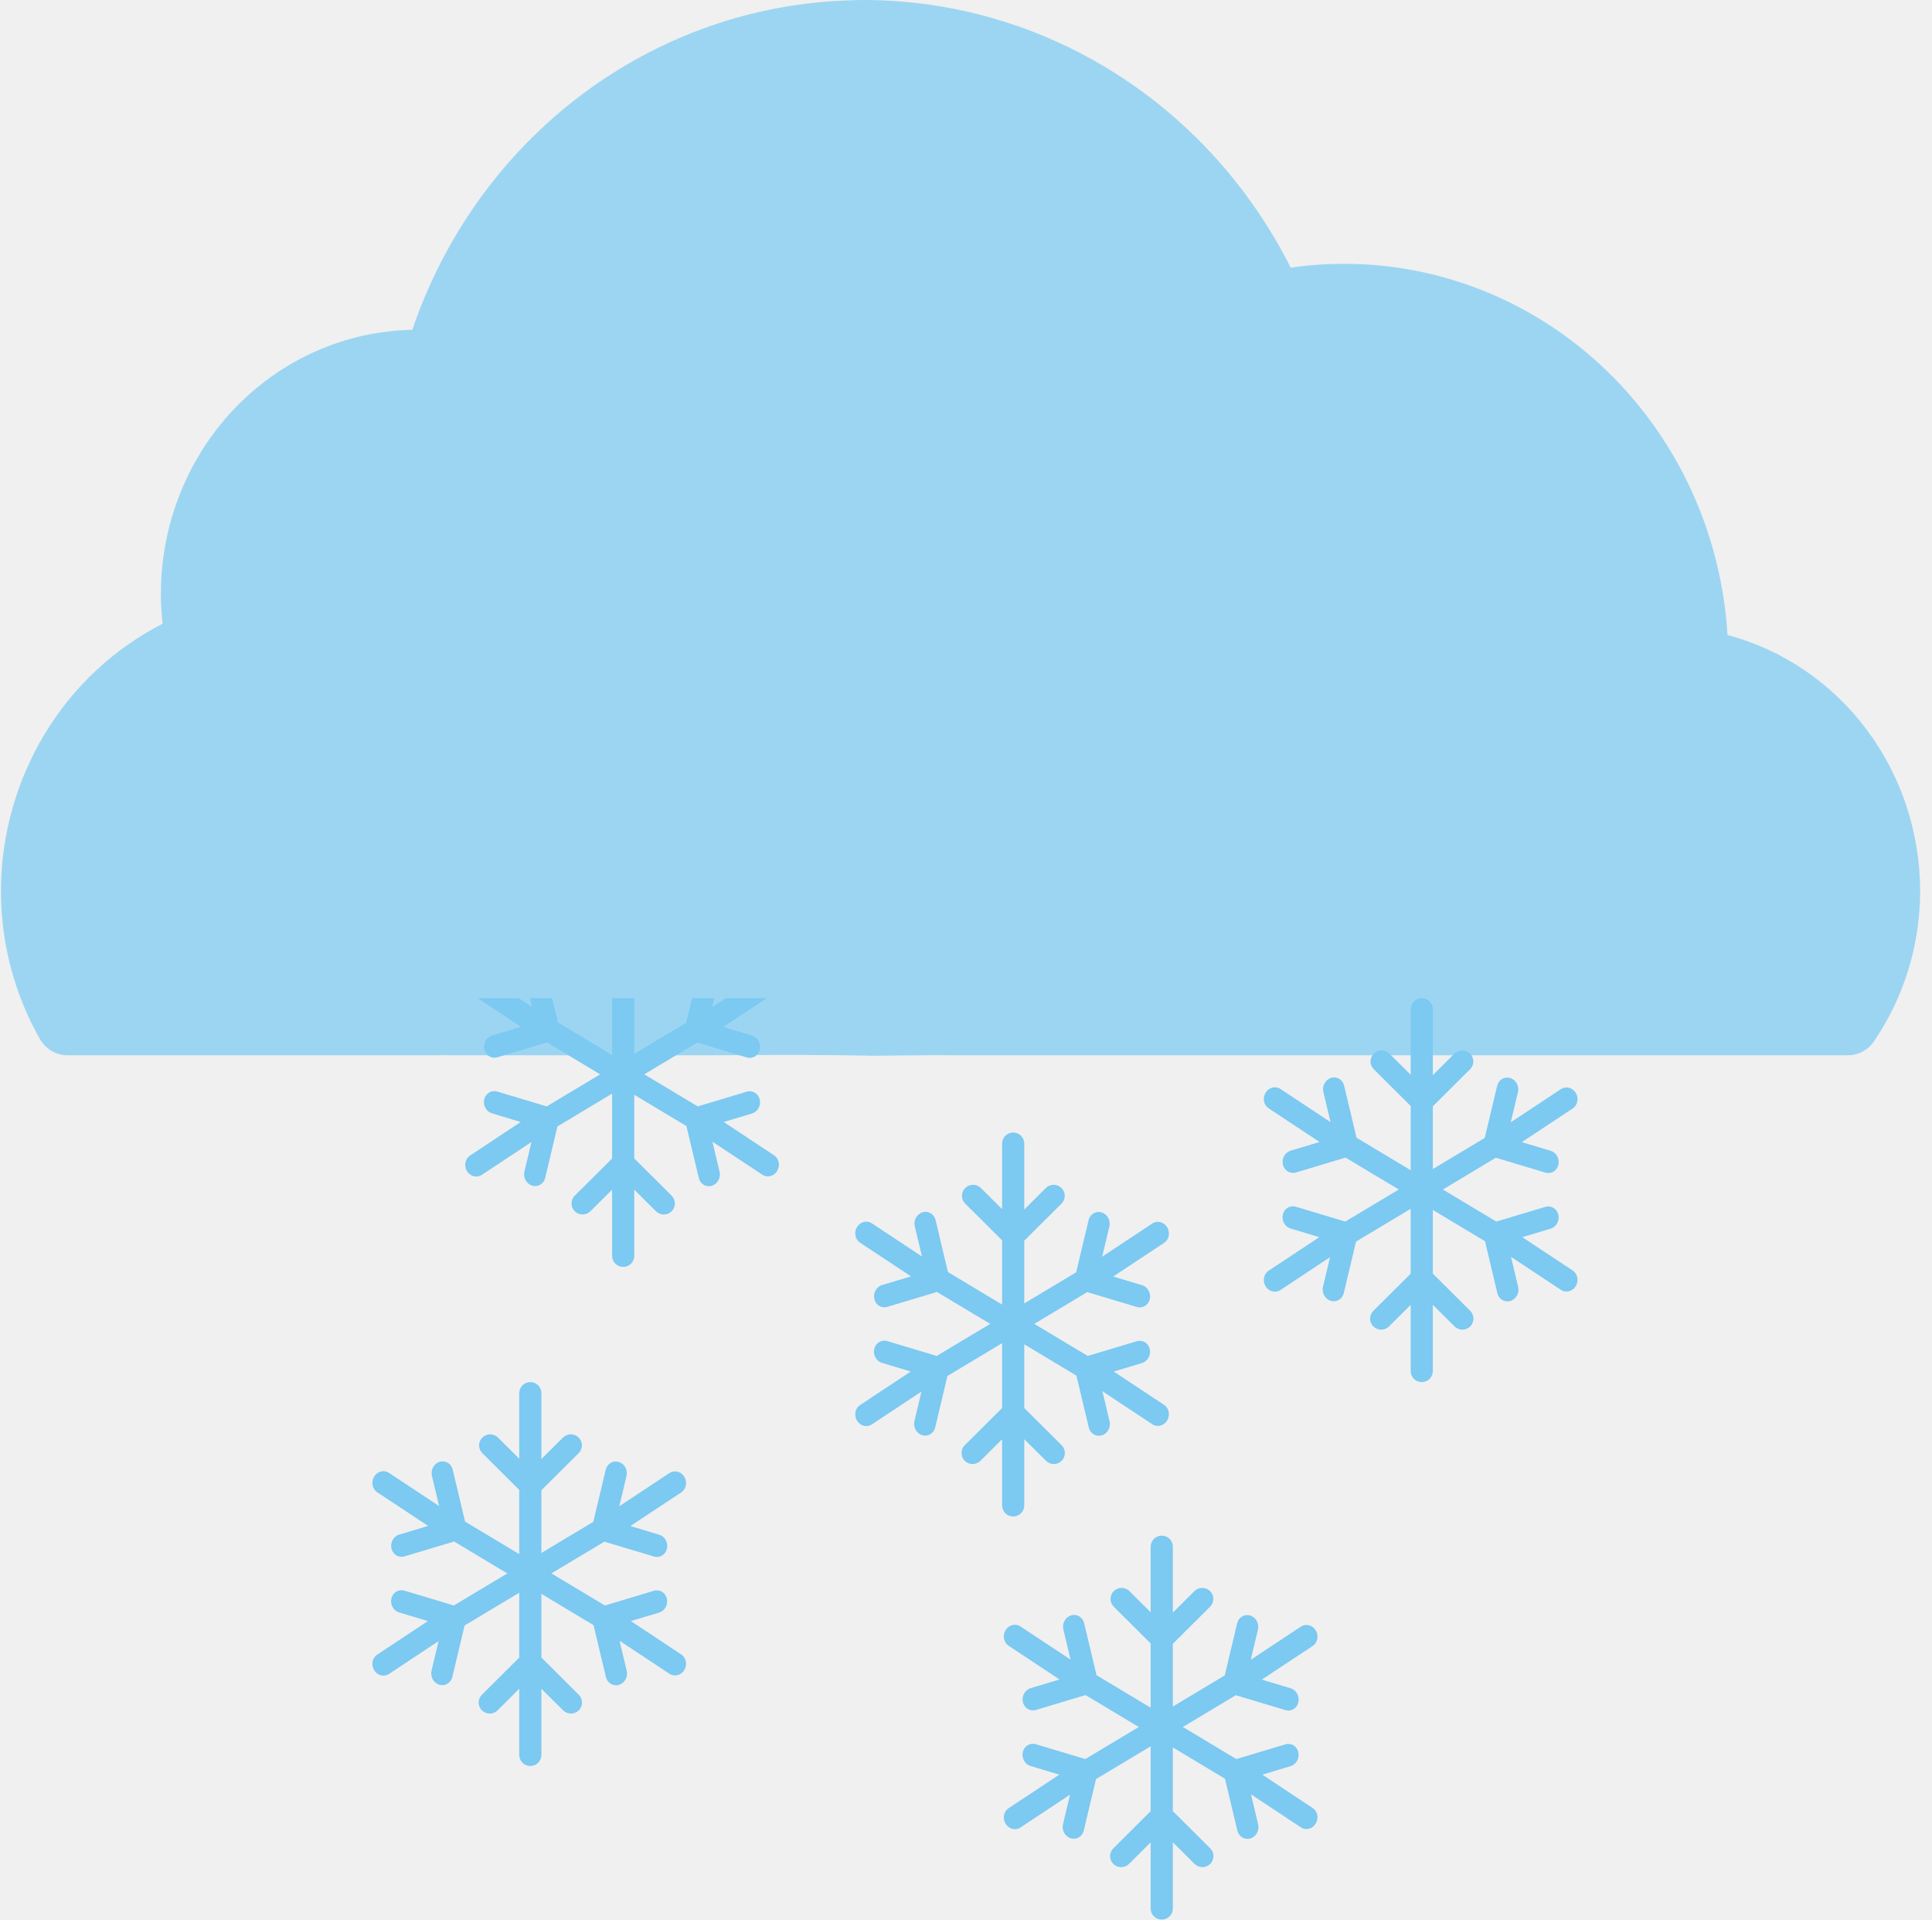
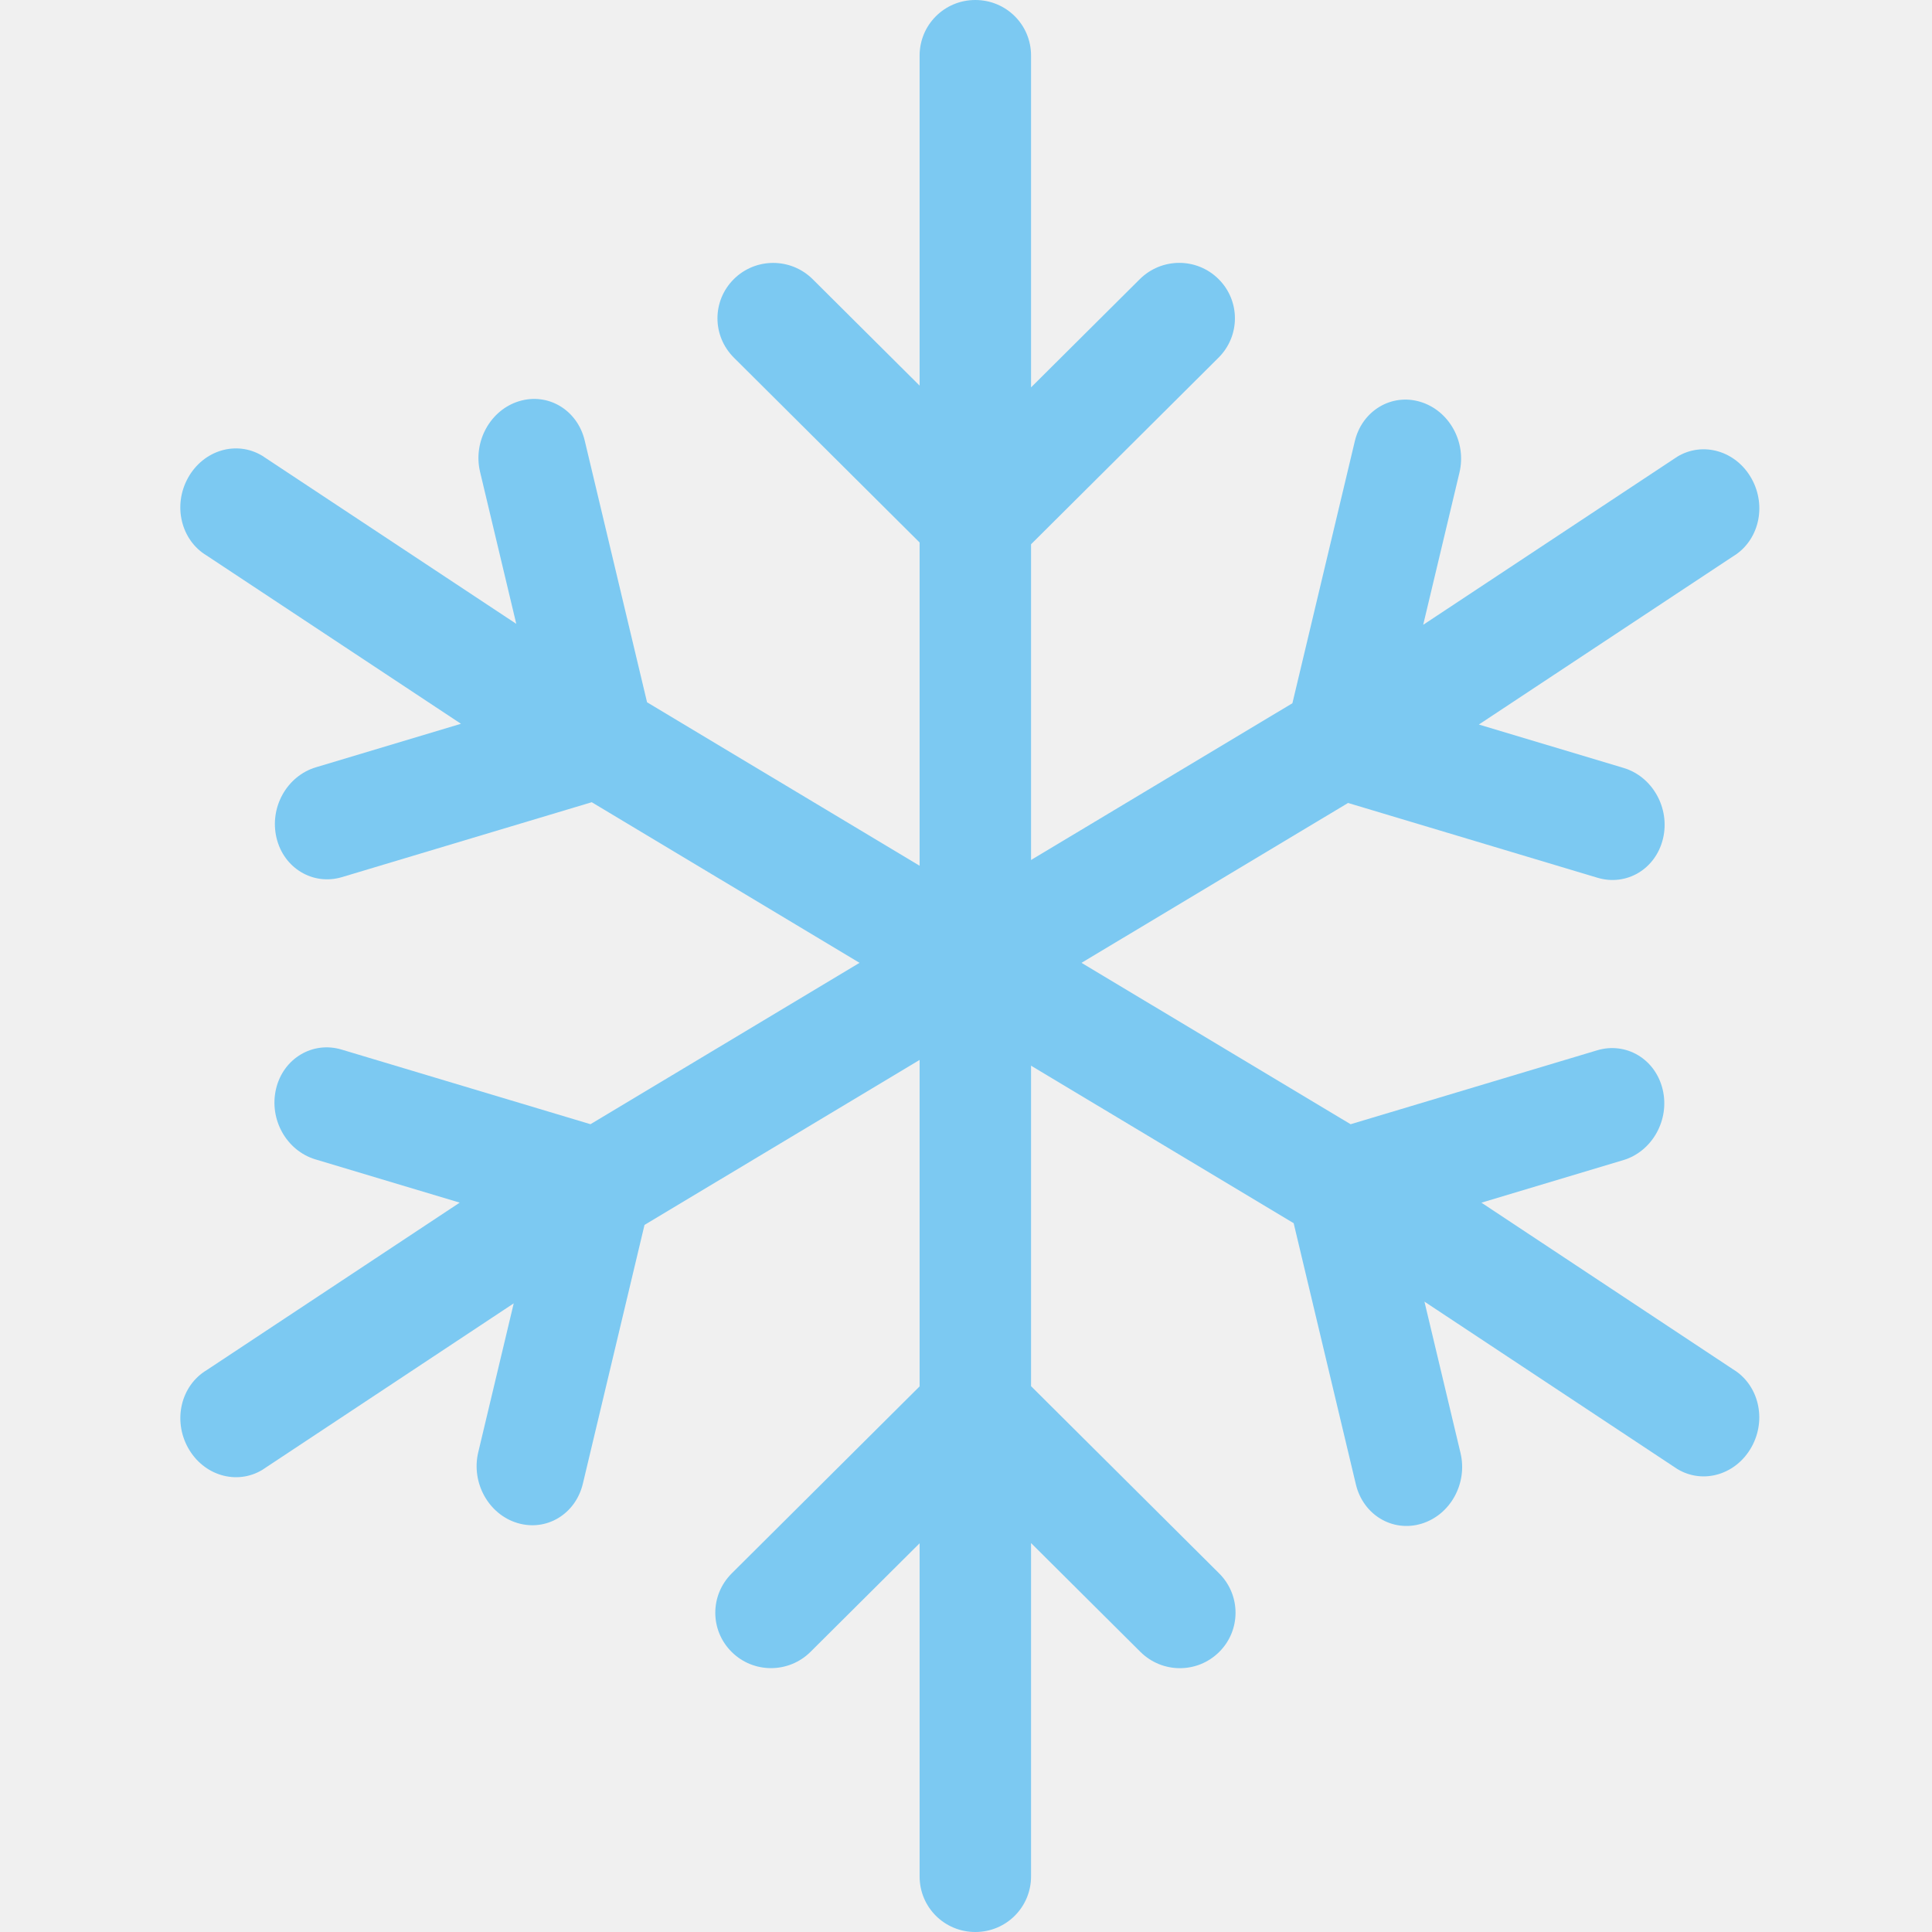
- <svg xmlns="http://www.w3.org/2000/svg" width="151" height="150" viewBox="0 0 151 150" fill="none">
-   <path d="M135.017 49.619C134.54 41.766 131.177 34.396 125.615 29.008C120.052 23.62 112.707 20.619 105.074 20.616C103.67 20.616 102.267 20.715 100.876 20.915C97.711 14.623 92.933 9.346 87.061 5.659C81.189 1.971 74.449 0.014 67.573 0C67.188 0 66.771 0.003 66.505 0.026C58.932 0.223 51.596 2.792 45.472 7.391C39.349 11.989 34.729 18.4 32.226 25.771C26.985 25.872 21.99 28.087 18.315 31.941C14.641 35.795 12.579 40.981 12.573 46.385C12.573 47.174 12.618 47.962 12.707 48.745C8.932 50.665 5.75 53.632 3.518 57.311C1.287 60.991 0.093 65.238 0.073 69.578C0.064 73.66 1.116 77.672 3.12 81.194C3.34 81.58 3.655 81.9 4.033 82.123C4.41 82.345 4.838 82.462 5.273 82.462H33.473C34.069 82.462 35.34 82.454 35.943 82.462C36.545 82.47 36.106 82.462 36.873 82.462C38.406 82.462 37.64 82.462 43.773 82.462C48.373 82.462 50.661 82.462 55.273 82.462C59.885 82.462 59.873 82.397 66.007 82.462C70.134 82.506 65.24 82.519 72.14 82.462C74.125 82.446 73.674 82.462 74.44 82.462C75.207 82.462 76.079 82.462 76.674 82.462H144.425C144.827 82.462 145.223 82.362 145.58 82.171C145.937 81.98 146.243 81.702 146.473 81.362C148.823 77.91 150.081 73.794 150.074 69.578C150.058 65.003 148.571 60.563 145.847 56.952C143.123 53.341 139.314 50.762 135.017 49.619Z" fill="#9CD5F2" />
-   <g clip-path="url(#clip0_35_1355)">
-     <path fill-rule="evenodd" clip-rule="evenodd" d="M110.256 86.424L107.372 83.554C107.033 83.217 107.03 82.673 107.371 82.335C107.709 81.998 108.257 81.999 108.596 82.336L110.256 83.988V78.864C110.256 78.387 110.64 78 111.121 78C111.599 78 111.986 78.382 111.986 78.864V84.015L113.673 82.336C114.012 81.999 114.559 81.996 114.899 82.335C115.237 82.671 115.236 83.217 114.897 83.554L111.986 86.451V99.525L114.907 102.431C115.246 102.769 115.246 103.315 114.908 103.651C114.568 103.99 114.022 103.986 113.683 103.649L111.986 101.961V107.136C111.986 107.613 111.602 108 111.121 108C110.643 108 110.256 107.618 110.256 107.136V101.964L108.562 103.649C108.223 103.987 107.675 103.987 107.337 103.651C106.997 103.312 107 102.768 107.339 102.431L110.256 99.528V86.424Z" fill="#7CC9F2" />
-     <path fill-rule="evenodd" clip-rule="evenodd" d="M116.948 95.457L120.776 94.309C121.226 94.174 121.681 94.443 121.794 94.918C121.906 95.388 121.633 95.879 121.182 96.014L118.979 96.675L122.885 99.261C123.283 99.5 123.414 100.038 123.174 100.469C122.936 100.897 122.425 101.053 122.023 100.812L118.095 98.212L118.655 100.562C118.767 101.034 118.498 101.525 118.046 101.661C117.597 101.795 117.143 101.522 117.03 101.049L116.064 96.993L105.165 90.457L101.288 91.62C100.837 91.754 100.382 91.482 100.27 91.011C100.157 90.537 100.431 90.049 100.881 89.914L103.134 89.239L99.185 86.627C98.787 86.388 98.656 85.851 98.896 85.419C99.134 84.992 99.645 84.835 100.047 85.076L103.993 87.687L103.431 85.328C103.318 84.855 103.591 84.364 104.039 84.229C104.491 84.094 104.943 84.368 105.055 84.841L106.023 88.905L116.948 95.457Z" fill="#7CC9F2" />
-     <path fill-rule="evenodd" clip-rule="evenodd" d="M105.984 97.021L105.027 101.038C104.914 101.51 104.463 101.785 104.011 101.649C103.562 101.515 103.29 101.023 103.402 100.551L103.953 98.239L100.048 100.825C99.65 101.064 99.136 100.913 98.897 100.482C98.659 100.054 98.784 99.516 99.186 99.275L103.114 96.674L100.875 96.003C100.425 95.868 100.15 95.38 100.263 94.906C100.375 94.435 100.83 94.163 101.281 94.298L105.145 95.457L116.044 88.92L117.014 84.851C117.126 84.378 117.581 84.105 118.03 84.239C118.481 84.375 118.751 84.866 118.638 85.338L118.075 87.702L122.024 85.09C122.421 84.851 122.935 85.002 123.175 85.433C123.413 85.861 123.287 86.399 122.885 86.64L118.94 89.25L121.188 89.924C121.638 90.059 121.911 90.55 121.799 91.021C121.686 91.496 121.231 91.765 120.781 91.63L116.909 90.468L105.984 97.021Z" fill="#7CC9F2" />
-     <path fill-rule="evenodd" clip-rule="evenodd" d="M89.934 128.424L87.051 125.554C86.712 125.217 86.709 124.673 87.049 124.334C87.387 123.998 87.936 123.999 88.275 124.336L89.934 125.988V120.864C89.934 120.387 90.318 120 90.8 120C91.278 120 91.665 120.382 91.665 120.864V126.015L93.352 124.336C93.691 123.999 94.237 123.996 94.578 124.334C94.915 124.671 94.915 125.217 94.576 125.554L91.665 128.451V141.525L94.585 144.431C94.924 144.769 94.925 145.315 94.587 145.651C94.247 145.99 93.7 145.986 93.362 145.649L91.665 143.961V149.136C91.665 149.613 91.281 150 90.8 150C90.322 150 89.934 149.618 89.934 149.136V143.964L88.241 145.649C87.902 145.987 87.353 145.987 87.016 145.651C86.675 145.312 86.678 144.768 87.017 144.431L89.934 141.528V128.424Z" fill="#7CC9F2" />
-     <path fill-rule="evenodd" clip-rule="evenodd" d="M96.627 137.457L100.455 136.309C100.905 136.174 101.36 136.443 101.473 136.918C101.585 137.388 101.311 137.879 100.861 138.014L98.658 138.675L102.563 141.261C102.961 141.5 103.092 142.038 102.853 142.469C102.615 142.897 102.104 143.053 101.702 142.812L97.773 140.212L98.333 142.562C98.446 143.034 98.177 143.525 97.725 143.661C97.276 143.795 96.821 143.522 96.709 143.049L95.743 138.994L84.843 132.457L80.966 133.619C80.516 133.755 80.061 133.482 79.948 133.011C79.835 132.537 80.11 132.049 80.56 131.914L82.812 131.239L78.864 128.627C78.466 128.388 78.335 127.851 78.575 127.42C78.812 126.991 79.323 126.835 79.726 127.076L83.671 129.687L83.109 127.328C82.997 126.855 83.269 126.364 83.718 126.229C84.17 126.094 84.621 126.368 84.734 126.841L85.702 130.905L96.627 137.457Z" fill="#7CC9F2" />
-     <path fill-rule="evenodd" clip-rule="evenodd" d="M85.662 139.021L84.706 143.038C84.593 143.51 84.141 143.785 83.689 143.649C83.241 143.515 82.968 143.023 83.081 142.551L83.632 140.239L79.726 142.825C79.329 143.064 78.815 142.913 78.575 142.482C78.337 142.054 78.463 141.516 78.865 141.275L82.793 138.675L80.553 138.003C80.103 137.868 79.829 137.38 79.942 136.906C80.054 136.435 80.509 136.163 80.959 136.298L84.824 137.457L95.723 130.92L96.692 126.851C96.805 126.378 97.26 126.105 97.708 126.239C98.16 126.375 98.43 126.866 98.317 127.338L97.754 129.702L101.702 127.09C102.1 126.851 102.614 127.002 102.853 127.433C103.091 127.861 102.966 128.399 102.564 128.64L98.618 131.25L100.866 131.924C101.317 132.06 101.59 132.551 101.478 133.021C101.365 133.496 100.91 133.765 100.46 133.63L96.588 132.468L85.662 139.021Z" fill="#7CC9F2" />
-     <path fill-rule="evenodd" clip-rule="evenodd" d="M40.583 116.424L37.699 113.554C37.361 113.217 37.357 112.673 37.698 112.334C38.035 111.998 38.584 111.999 38.923 112.336L40.583 113.988V108.864C40.583 108.387 40.967 108 41.448 108C41.926 108 42.313 108.382 42.313 108.864V114.015L44 112.336C44.339 111.999 44.886 111.996 45.226 112.334C45.564 112.671 45.563 113.217 45.224 113.554L42.313 116.451V129.525L45.234 132.431C45.573 132.769 45.573 133.315 45.235 133.651C44.895 133.99 44.349 133.986 44.01 133.649L42.313 131.961V137.136C42.313 137.613 41.929 138 41.448 138C40.97 138 40.583 137.618 40.583 137.136V131.964L38.889 133.649C38.55 133.987 38.002 133.987 37.664 133.651C37.324 133.312 37.327 132.768 37.666 132.431L40.583 129.528V116.424Z" fill="#7CC9F2" />
-     <path fill-rule="evenodd" clip-rule="evenodd" d="M47.276 125.457L51.103 124.309C51.553 124.174 52.008 124.443 52.121 124.918C52.233 125.388 51.96 125.879 51.509 126.014L49.306 126.675L53.212 129.261C53.61 129.5 53.741 130.038 53.501 130.469C53.263 130.897 52.752 131.053 52.35 130.812L48.422 128.212L48.982 130.562C49.094 131.034 48.825 131.525 48.373 131.661C47.924 131.795 47.47 131.522 47.357 131.049L46.391 126.994L35.492 120.457L31.615 121.619C31.164 121.755 30.709 121.482 30.597 121.011C30.484 120.537 30.759 120.049 31.208 119.914L33.461 119.239L29.512 116.627C29.115 116.388 28.983 115.851 29.223 115.42C29.461 114.991 29.972 114.835 30.374 115.076L34.32 117.687L33.758 115.328C33.645 114.855 33.918 114.364 34.366 114.229C34.818 114.094 35.27 114.368 35.382 114.841L36.35 118.905L47.276 125.457Z" fill="#7CC9F2" />
-     <path fill-rule="evenodd" clip-rule="evenodd" d="M36.311 127.021L35.354 131.038C35.241 131.51 34.79 131.785 34.338 131.649C33.889 131.515 33.617 131.023 33.729 130.551L34.28 128.239L30.375 130.825C29.977 131.064 29.463 130.913 29.224 130.482C28.985 130.054 29.111 129.516 29.513 129.275L33.441 126.675L31.201 126.003C30.752 125.868 30.477 125.38 30.59 124.906C30.702 124.435 31.157 124.163 31.608 124.298L35.472 125.457L46.371 118.92L47.341 114.851C47.453 114.378 47.908 114.105 48.357 114.239C48.809 114.375 49.078 114.866 48.965 115.338L48.402 117.702L52.351 115.09C52.748 114.851 53.262 115.002 53.502 115.433C53.74 115.861 53.614 116.399 53.212 116.64L49.267 119.25L51.514 119.924C51.965 120.06 52.238 120.551 52.126 121.021C52.013 121.496 51.558 121.765 51.108 121.63L47.236 120.468L36.311 127.021Z" fill="#7CC9F2" />
-     <path fill-rule="evenodd" clip-rule="evenodd" d="M47.84 77.424L44.957 74.554C44.618 74.217 44.615 73.673 44.955 73.335C45.293 72.998 45.842 72.999 46.181 73.336L47.84 74.988V69.864C47.84 69.387 48.224 69 48.706 69C49.183 69 49.571 69.382 49.571 69.864V75.015L51.258 73.336C51.597 72.999 52.143 72.996 52.483 73.335C52.821 73.671 52.821 74.217 52.482 74.554L49.571 77.451V90.525L52.491 93.431C52.83 93.769 52.831 94.314 52.493 94.651C52.153 94.99 51.606 94.986 51.267 94.649L49.571 92.961V98.136C49.571 98.613 49.187 99 48.706 99C48.228 99 47.84 98.618 47.84 98.136V92.964L46.147 94.649C45.808 94.987 45.259 94.987 44.922 94.651C44.581 94.312 44.584 93.768 44.923 93.431L47.84 90.528V77.424Z" fill="#7CC9F2" />
-     <path fill-rule="evenodd" clip-rule="evenodd" d="M54.533 86.457L58.361 85.309C58.811 85.174 59.266 85.443 59.379 85.918C59.491 86.388 59.217 86.879 58.767 87.014L56.564 87.675L60.469 90.261C60.867 90.5 60.998 91.037 60.759 91.469C60.521 91.897 60.01 92.053 59.608 91.812L55.679 89.212L56.239 91.562C56.352 92.034 56.083 92.525 55.631 92.661C55.182 92.795 54.727 92.522 54.615 92.049L53.649 87.993L42.749 81.457L38.872 82.62C38.422 82.754 37.967 82.482 37.854 82.011C37.742 81.537 38.016 81.049 38.466 80.914L40.718 80.239L36.77 77.627C36.372 77.388 36.241 76.851 36.48 76.419C36.718 75.992 37.23 75.835 37.632 76.076L41.577 78.687L41.015 76.328C40.903 75.855 41.175 75.364 41.624 75.229C42.076 75.094 42.528 75.368 42.64 75.841L43.608 79.905L54.533 86.457Z" fill="#7CC9F2" />
-     <path fill-rule="evenodd" clip-rule="evenodd" d="M43.568 88.021L42.611 92.038C42.499 92.51 42.047 92.785 41.596 92.649C41.147 92.515 40.874 92.023 40.987 91.551L41.538 89.239L37.632 91.825C37.234 92.064 36.721 91.913 36.481 91.482C36.243 91.054 36.368 90.516 36.771 90.275L40.699 87.674L38.459 87.003C38.009 86.868 37.735 86.38 37.847 85.906C37.96 85.435 38.415 85.163 38.865 85.298L42.73 86.457L53.629 79.92L54.598 75.851C54.711 75.378 55.166 75.105 55.614 75.239C56.066 75.375 56.336 75.866 56.223 76.338L55.66 78.702L59.608 76.09C60.006 75.851 60.52 76.002 60.759 76.433C60.997 76.861 60.872 77.399 60.47 77.64L56.524 80.25L58.772 80.924C59.222 81.059 59.496 81.55 59.384 82.021C59.271 82.496 58.816 82.765 58.366 82.63L54.493 81.468L43.568 88.021Z" fill="#7CC9F2" />
-     <path fill-rule="evenodd" clip-rule="evenodd" d="M78.322 96.924L75.439 94.054C75.1 93.717 75.097 93.173 75.437 92.835C75.775 92.498 76.323 92.499 76.663 92.836L78.322 94.488V89.364C78.322 88.887 78.706 88.5 79.187 88.5C79.665 88.5 80.053 88.882 80.053 89.364V94.515L81.74 92.836C82.079 92.499 82.625 92.496 82.965 92.835C83.303 93.171 83.303 93.717 82.964 94.054L80.053 96.951V110.025L82.973 112.931C83.312 113.269 83.313 113.815 82.975 114.151C82.635 114.49 82.088 114.486 81.749 114.149L80.053 112.461V117.636C80.053 118.113 79.669 118.5 79.187 118.5C78.71 118.5 78.322 118.118 78.322 117.636V112.464L76.629 114.149C76.29 114.487 75.741 114.487 75.403 114.151C75.063 113.812 75.066 113.268 75.405 112.931L78.322 110.028V96.924Z" fill="#7CC9F2" />
-     <path fill-rule="evenodd" clip-rule="evenodd" d="M85.015 105.957L88.843 104.809C89.293 104.674 89.748 104.943 89.861 105.418C89.973 105.888 89.699 106.379 89.249 106.514L87.046 107.175L90.951 109.761C91.349 110 91.48 110.538 91.241 110.969C91.003 111.397 90.492 111.553 90.09 111.312L86.161 108.712L86.721 111.062C86.834 111.534 86.564 112.025 86.113 112.161C85.664 112.295 85.209 112.022 85.097 111.549L84.13 107.494L73.231 100.957L69.354 102.119C68.904 102.255 68.448 101.982 68.336 101.511C68.223 101.037 68.498 100.549 68.948 100.414L71.2 99.739L67.252 97.127C66.854 96.888 66.723 96.351 66.962 95.919C67.2 95.492 67.711 95.335 68.114 95.576L72.059 98.187L71.497 95.828C71.385 95.355 71.657 94.864 72.106 94.729C72.558 94.594 73.009 94.868 73.122 95.341L74.09 99.405L85.015 105.957Z" fill="#7CC9F2" />
-     <path fill-rule="evenodd" clip-rule="evenodd" d="M74.05 107.521L73.093 111.538C72.981 112.01 72.529 112.285 72.077 112.149C71.629 112.015 71.356 111.523 71.469 111.051L72.019 108.739L68.114 111.325C67.716 111.564 67.203 111.413 66.963 110.982C66.725 110.554 66.85 110.016 67.252 109.775L71.181 107.175L68.941 106.503C68.491 106.368 68.216 105.88 68.329 105.406C68.442 104.935 68.897 104.663 69.347 104.798L73.212 105.957L84.111 99.42L85.08 95.351C85.193 94.878 85.647 94.605 86.096 94.739C86.548 94.875 86.817 95.366 86.705 95.838L86.142 98.202L90.09 95.59C90.488 95.351 91.002 95.502 91.241 95.933C91.479 96.361 91.354 96.899 90.952 97.14L87.006 99.75L89.254 100.424C89.704 100.56 89.978 101.051 89.866 101.521C89.753 101.996 89.298 102.265 88.848 102.13L84.975 100.968L74.05 107.521Z" fill="#7CC9F2" />
-   </g>
-   <defs>
-     <clipPath id="clip0_35_1355">
-       <rect width="142.249" height="72" fill="white" transform="matrix(1 0 0 -1 7.33026 150)" />
-     </clipPath>
-   </defs>
+ <svg xmlns="http://www.w3.org/2000/svg" width="150" height="150" viewBox="0 0 150 150" fill="none">
+   <path fill-rule="evenodd" clip-rule="evenodd" d="M71.398 42.119L56.982 27.771C55.287 26.084 55.271 23.366 56.973 21.672C58.663 19.991 61.405 19.993 63.101 21.681L71.398 29.939V4.32C71.398 1.934 73.318 0 75.724 0C78.114 0 80.051 1.908 80.051 4.32V30.076L88.486 21.681C90.181 19.995 92.913 19.979 94.614 21.672C96.304 23.354 96.301 26.083 94.605 27.771L80.051 42.256V107.623L94.653 122.156C96.349 123.844 96.351 126.573 94.662 128.254C92.96 129.948 90.228 129.932 88.534 128.245L80.051 119.803V145.68C80.051 148.066 78.131 150 75.724 150C73.335 150 71.398 148.092 71.398 145.68V119.82L62.932 128.245C61.236 129.934 58.494 129.936 56.804 128.254C55.103 126.561 55.118 123.842 56.813 122.156L71.398 107.64V42.119Z" fill="#7CC9F2" />
+   <path fill-rule="evenodd" clip-rule="evenodd" d="M104.862 87.285L124.001 81.546C126.251 80.872 128.525 82.217 129.09 84.588C129.651 86.942 128.284 89.397 126.032 90.072L115.017 93.375L134.544 106.307C136.533 107.5 137.189 110.188 135.991 112.343C134.801 114.483 132.246 115.264 130.235 114.059L110.594 101.058L113.394 112.811C113.956 115.172 112.609 117.627 110.35 118.304C108.107 118.977 105.833 117.61 105.27 115.247L100.44 94.968L45.943 62.284L26.558 68.097C24.306 68.773 22.03 67.41 21.469 65.056C20.904 62.685 22.277 60.246 24.527 59.572L35.789 56.194L16.047 43.133C14.058 41.94 13.401 39.253 14.599 37.098C15.789 34.957 18.344 34.176 20.355 35.382L40.083 48.435L37.273 36.639C36.71 34.276 38.073 31.818 40.316 31.145C42.575 30.468 44.834 31.842 45.397 34.203L50.237 54.525L104.862 87.285Z" fill="#7CC9F2" />
+   <path fill-rule="evenodd" clip-rule="evenodd" d="M50.039 95.103L45.254 115.189C44.692 117.551 42.433 118.924 40.174 118.247C37.931 117.574 36.568 115.117 37.131 112.753L39.885 101.193L20.358 114.125C18.369 115.318 15.8 114.565 14.602 112.409C13.413 110.269 14.039 107.58 16.05 106.374L35.691 93.373L24.493 90.015C22.243 89.34 20.87 86.901 21.434 84.53C21.995 82.176 24.272 80.814 26.523 81.489L45.846 87.283L100.342 54.599L105.188 34.254C105.751 31.89 108.025 30.524 110.268 31.196C112.527 31.874 113.874 34.329 113.312 36.69L110.496 48.51L130.238 35.448C132.227 34.255 134.796 35.009 135.994 37.164C137.184 39.304 136.557 41.994 134.547 43.2L114.819 56.252L126.058 59.623C128.309 60.298 129.677 62.753 129.116 65.107C128.551 67.478 126.277 68.823 124.027 68.148L104.664 62.342L50.039 95.103Z" fill="#7CC9F2" />
</svg>
